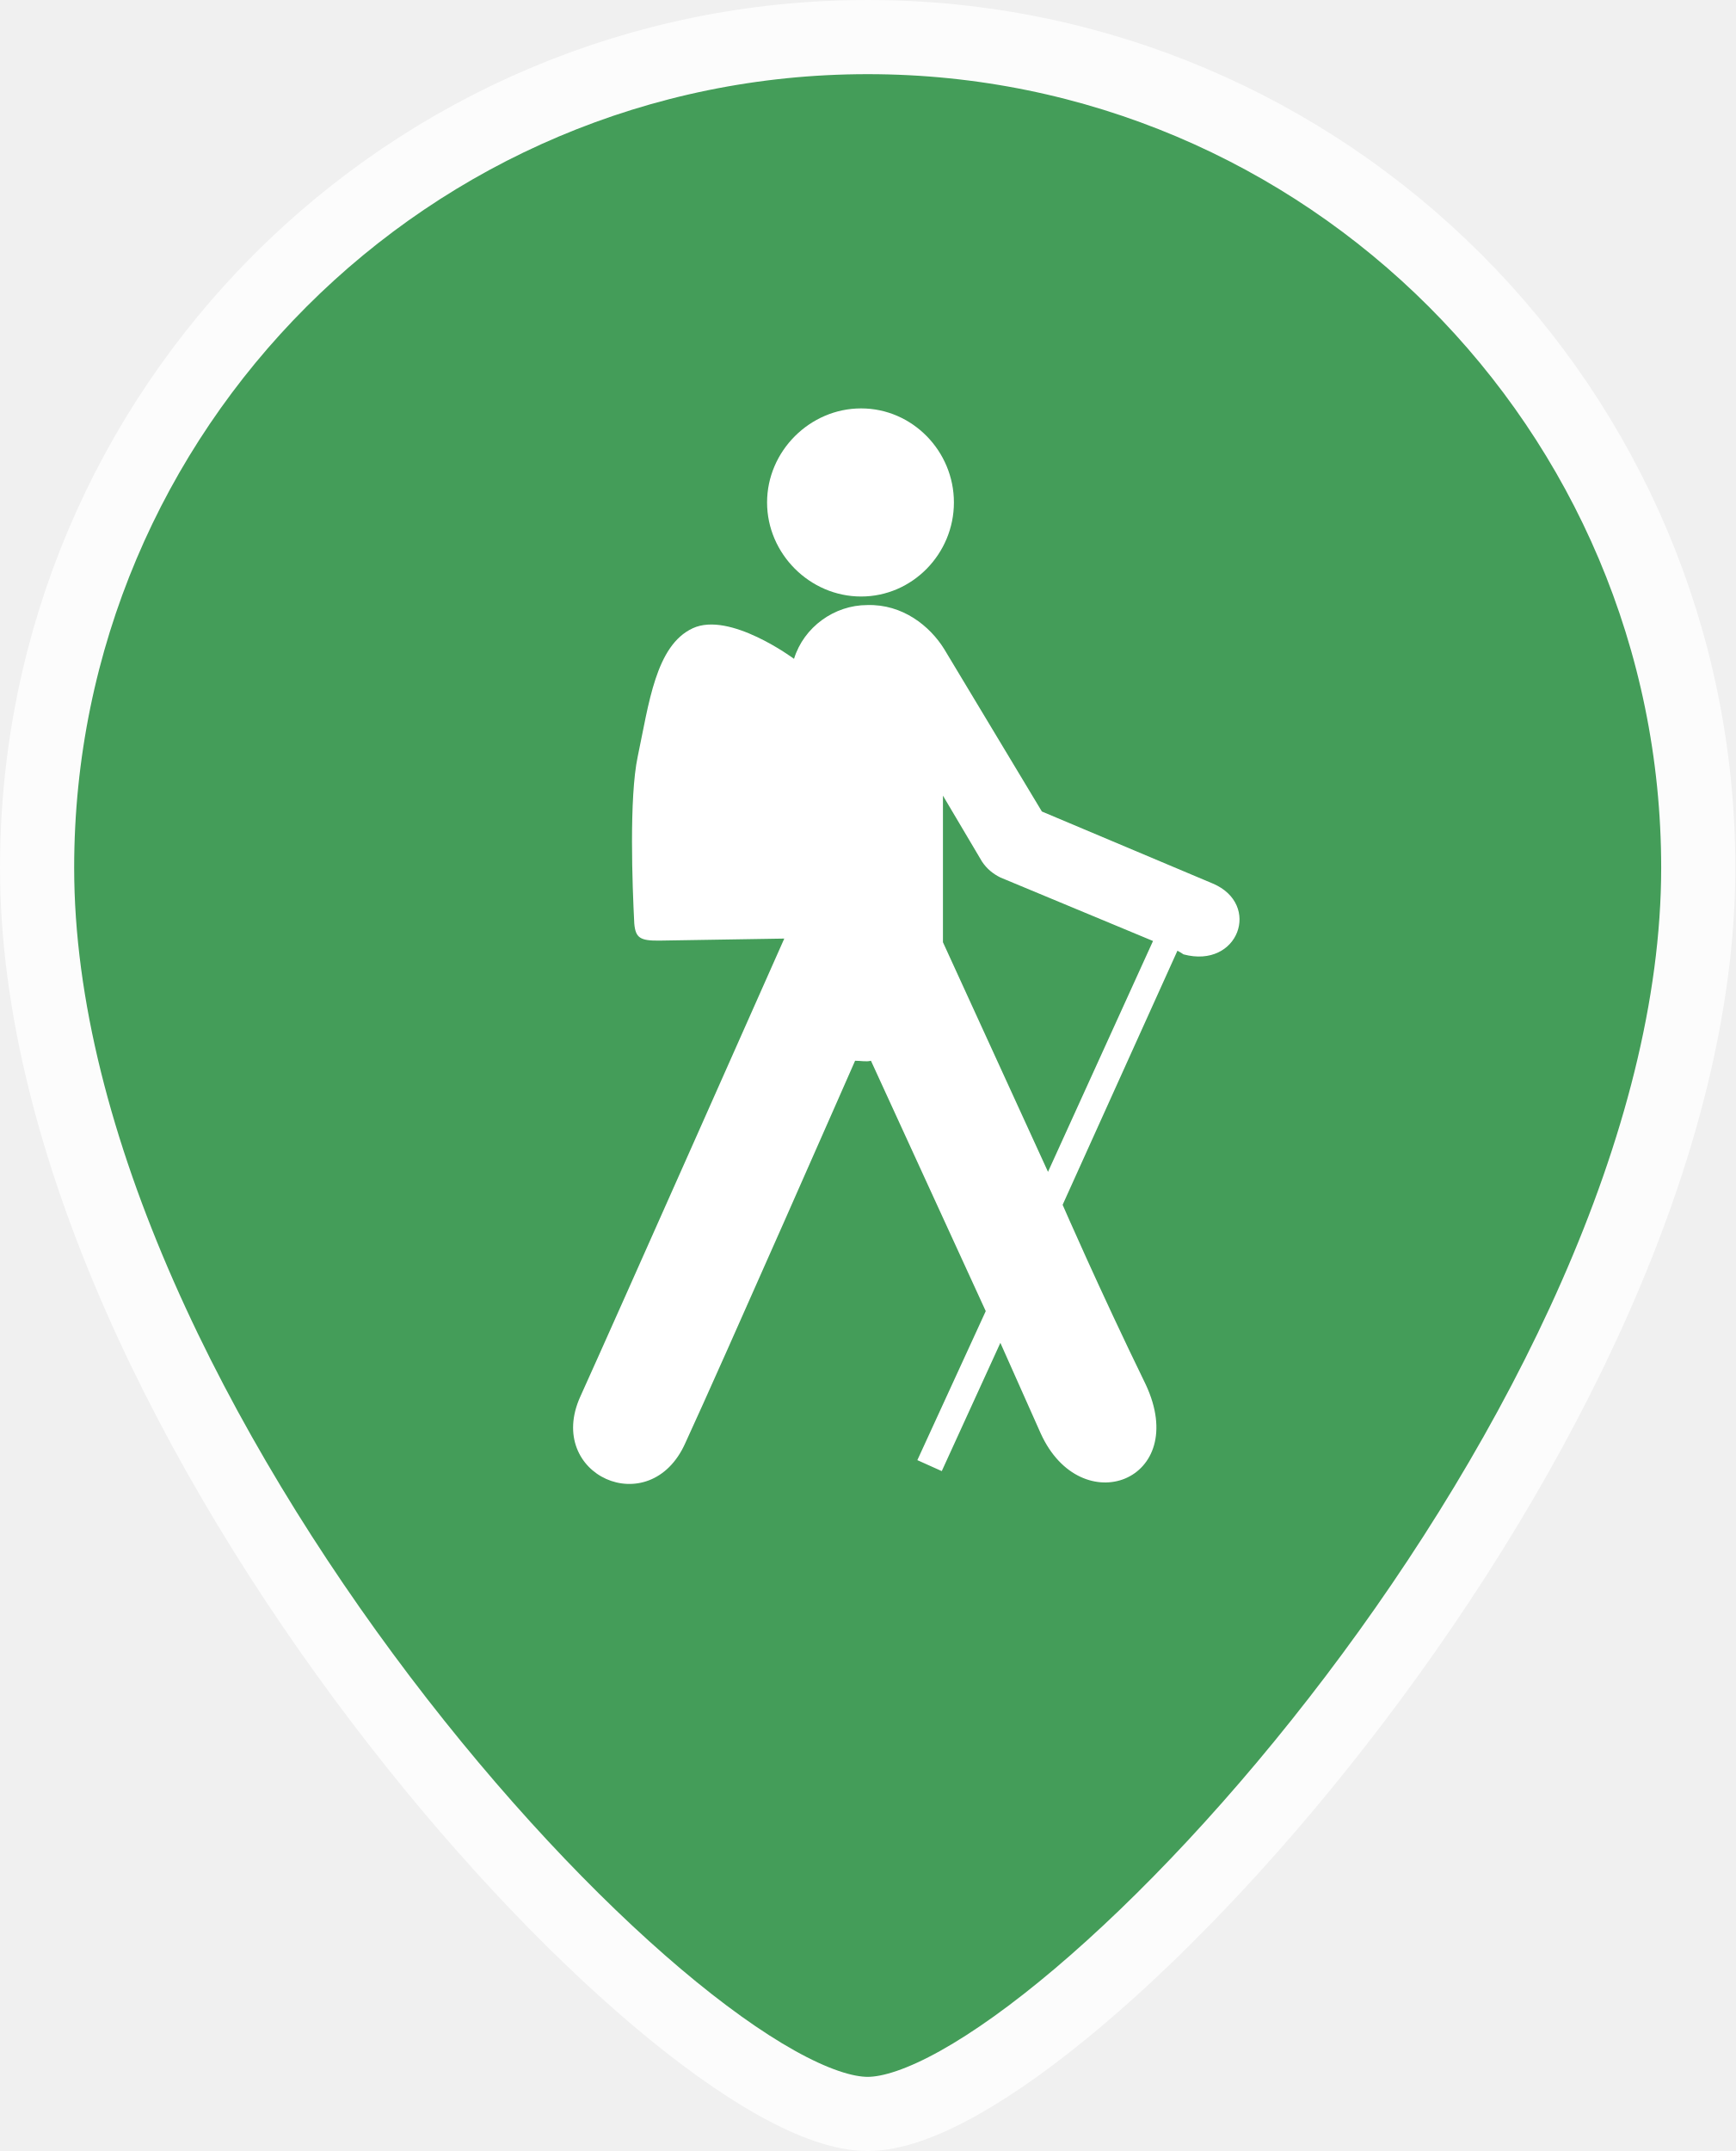
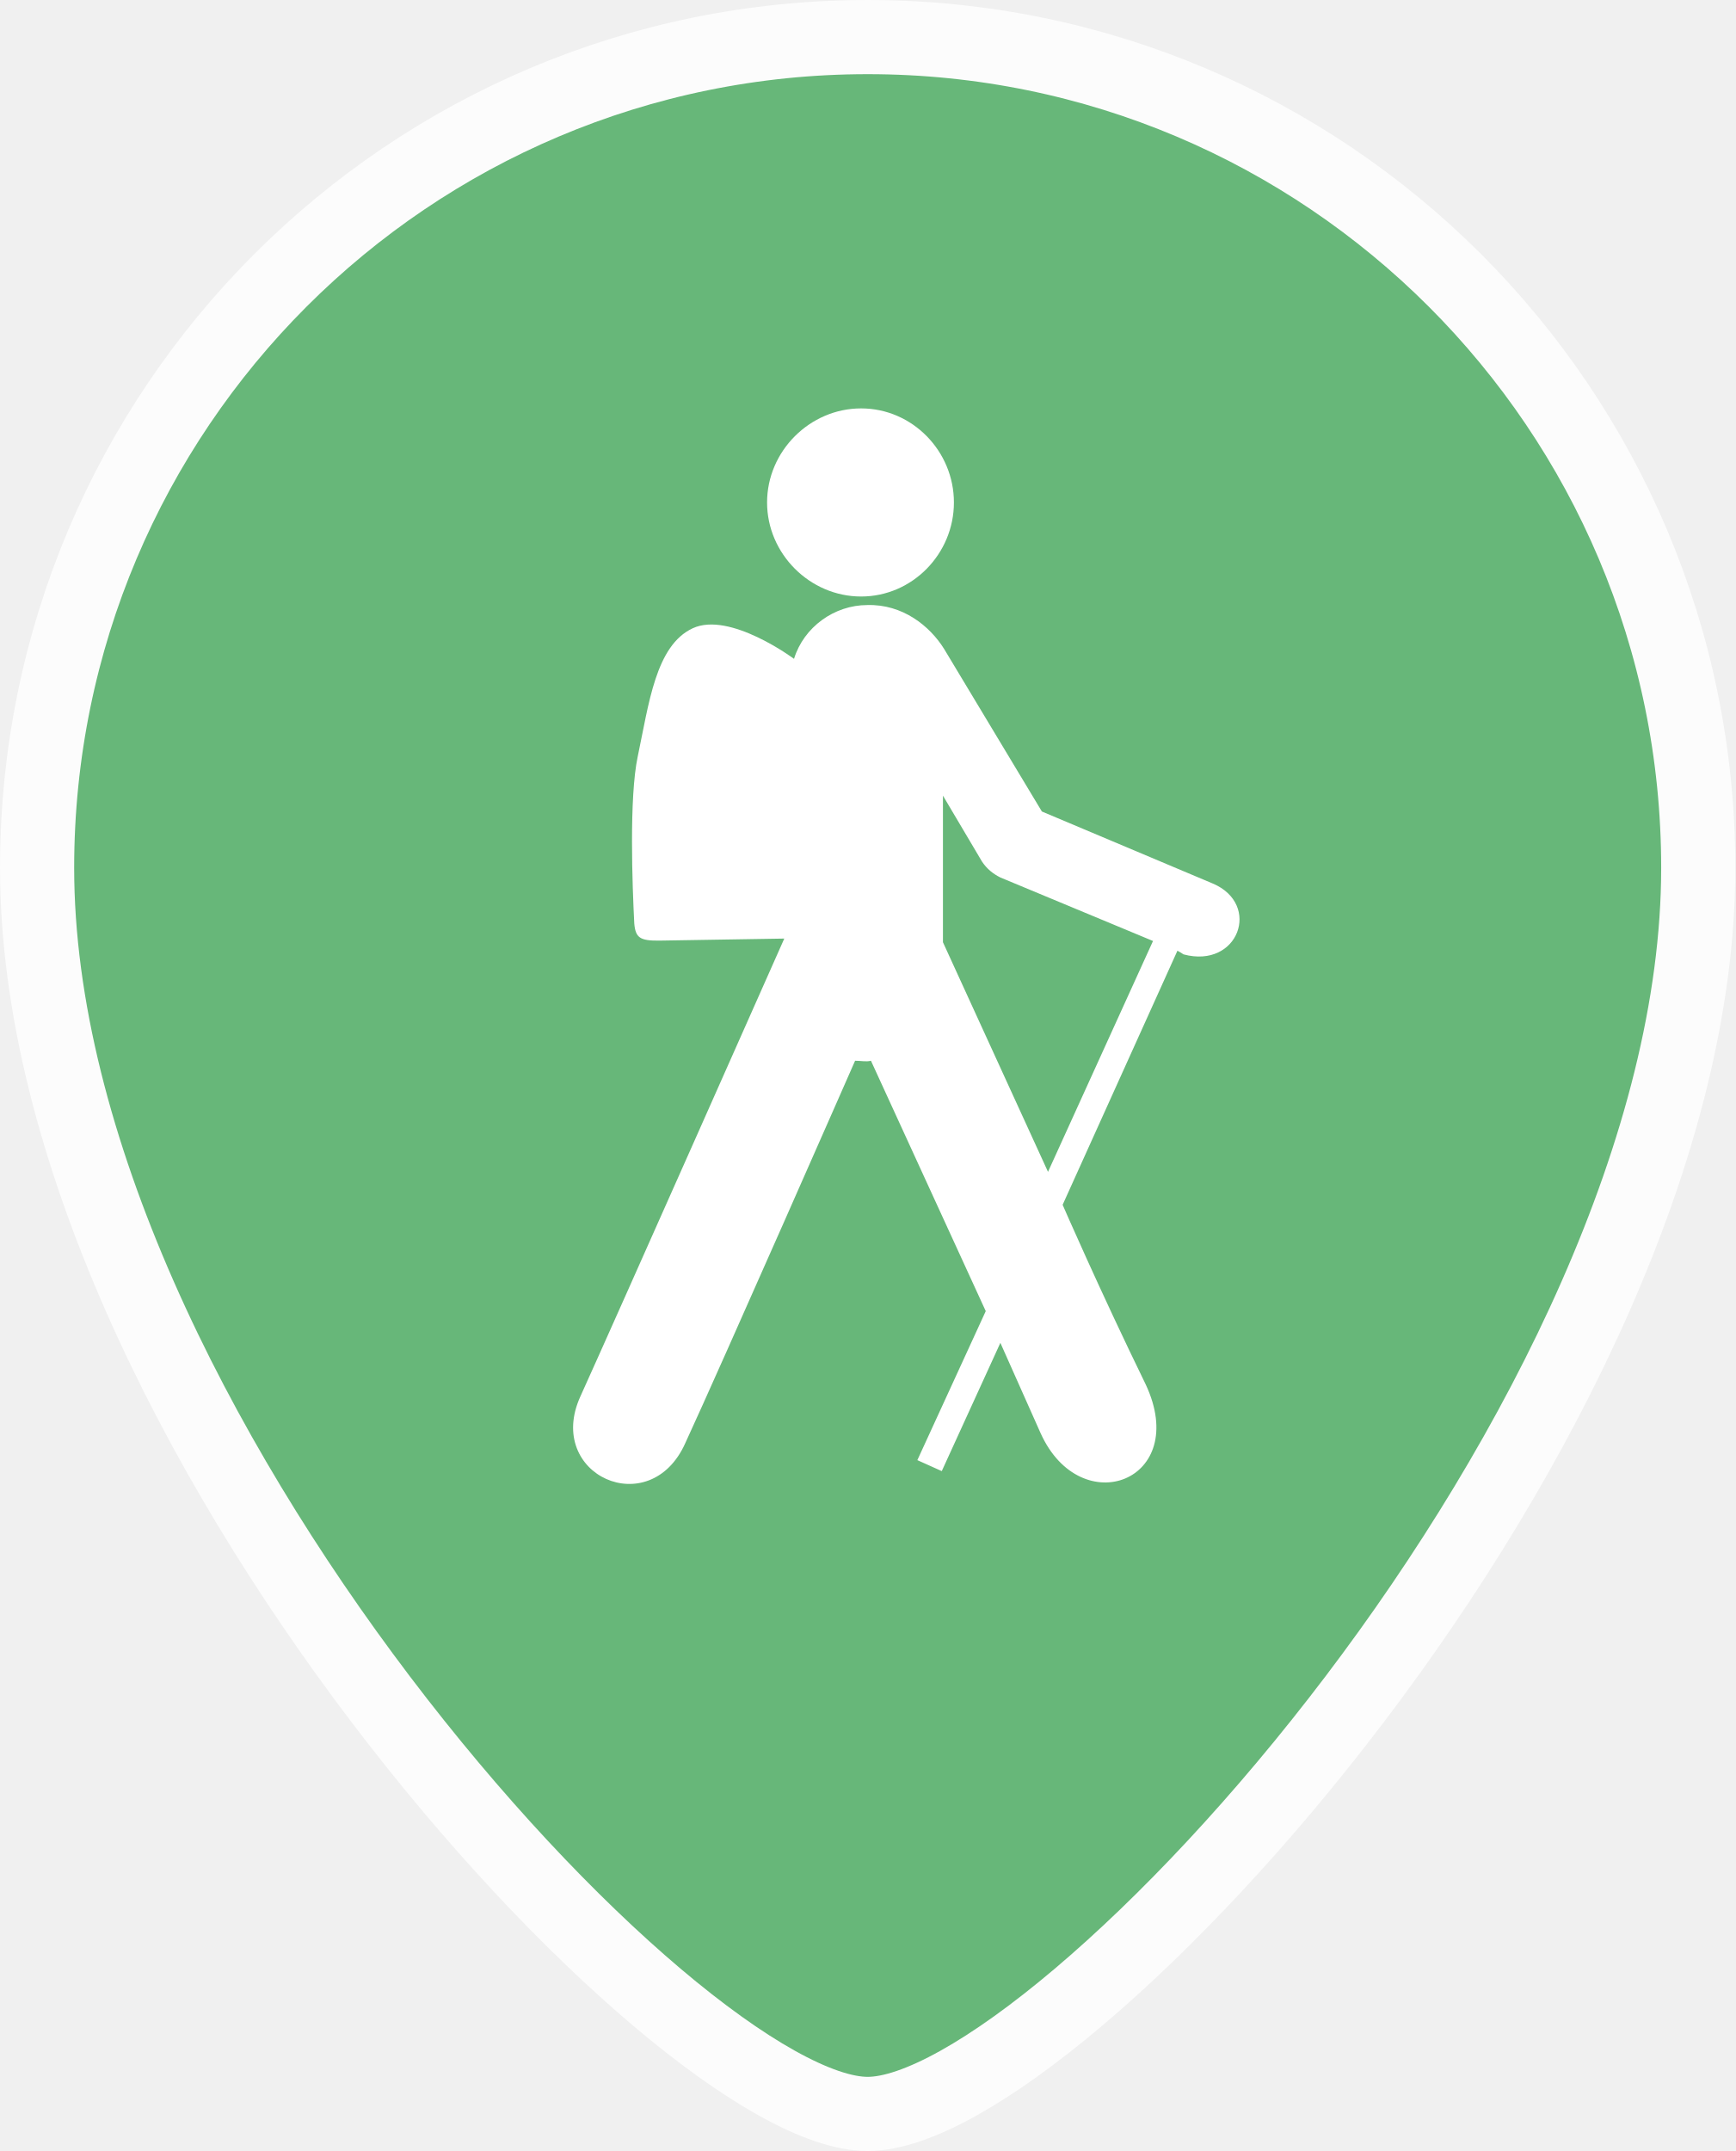
<svg xmlns="http://www.w3.org/2000/svg" id="Layer_1_1_" version="1.1" viewBox="0 0 32.276 40" xml:space="preserve" width="32.276" height="40">
  <defs id="defs137" />
  <g id="g132" transform="translate(19.22594,8.536693)">
-     <path d="m -3.088,-7.847 c -8.532,-4e-7 -15.448,6.917 -15.448,15.448 0,10.312 11.876,23.173 15.448,23.173 3.572,0 15.448,-12.861 15.448,-23.173 5e-6,-8.532 -6.917,-15.448 -15.448,-15.448 z" fill="#464646" id="path4" style="fill:#449d59;fill-opacity:1;stroke:#fcfcfc;stroke-width:1.379;stroke-miterlimit:4;stroke-dasharray:none;stroke-opacity:1" />
+     <path d="m -3.088,-7.847 c -8.532,-4e-7 -15.448,6.917 -15.448,15.448 0,10.312 11.876,23.173 15.448,23.173 3.572,0 15.448,-12.861 15.448,-23.173 5e-6,-8.532 -6.917,-15.448 -15.448,-15.448 z" fill="#464646" id="path4" style="fill:#67b779;fill-opacity:1;stroke:#fcfcfc;stroke-width:1.379;stroke-miterlimit:4;stroke-dasharray:none;stroke-opacity:1" />
    <path fill-rule="evenodd" clip-rule="evenodd" d="m -3.21,-0.942 c 0.954,0 1.726,0.795 1.726,1.749 0,0.954 -0.772,1.749 -1.726,1.749 -0.954,0 -1.749,-0.795 -1.749,-1.749 0,-0.954 0.795,-1.749 1.749,-1.749 z m 0.114,3.657 c 0.656,-0.02 1.164,0.388 1.431,0.818 l 1.817,3.021 3.18,1.34 c 0.908,0.386 0.477,1.59 -0.545,1.317 -0.037,-0.025 -0.075,-0.048 -0.114,-0.068 L 0.538,13.868 c 0,0 0.681,1.568 1.545,3.34 0.84,1.794 -1.204,2.567 -1.954,0.908 l -0.749,-1.681 -1.09,2.385 -0.454,-0.204 1.272,-2.771 -2.135,-4.656 c -0.091,0.023 -0.182,0 -0.295,0 0,0 -2.476,5.633 -3.158,7.11 -0.659,1.476 -2.612,0.591 -1.953,-0.864 0.659,-1.454 3.794,-8.518 3.794,-8.518 l -2.33,0.038 c -0.353,0.003 -0.437,-0.053 -0.46,-0.318 -0.036,-0.699 -0.098,-2.343 0.064,-3.105 0.208,-0.982 0.333,-2.064 1.022,-2.385 0.689,-0.322 1.885,0.568 1.885,0.568 0.182,-0.591 0.75,-1 1.363,-1 z m 1.408,3.544 v 2.726 L 0.266,13.255 2.219,8.962 -0.62,7.781 c -0.136,-0.068 -0.25,-0.159 -0.341,-0.295 z" fill="#000000" id="path2" style="fill:#ffffff;stroke-width:0.235" />
  </g>
</svg>
